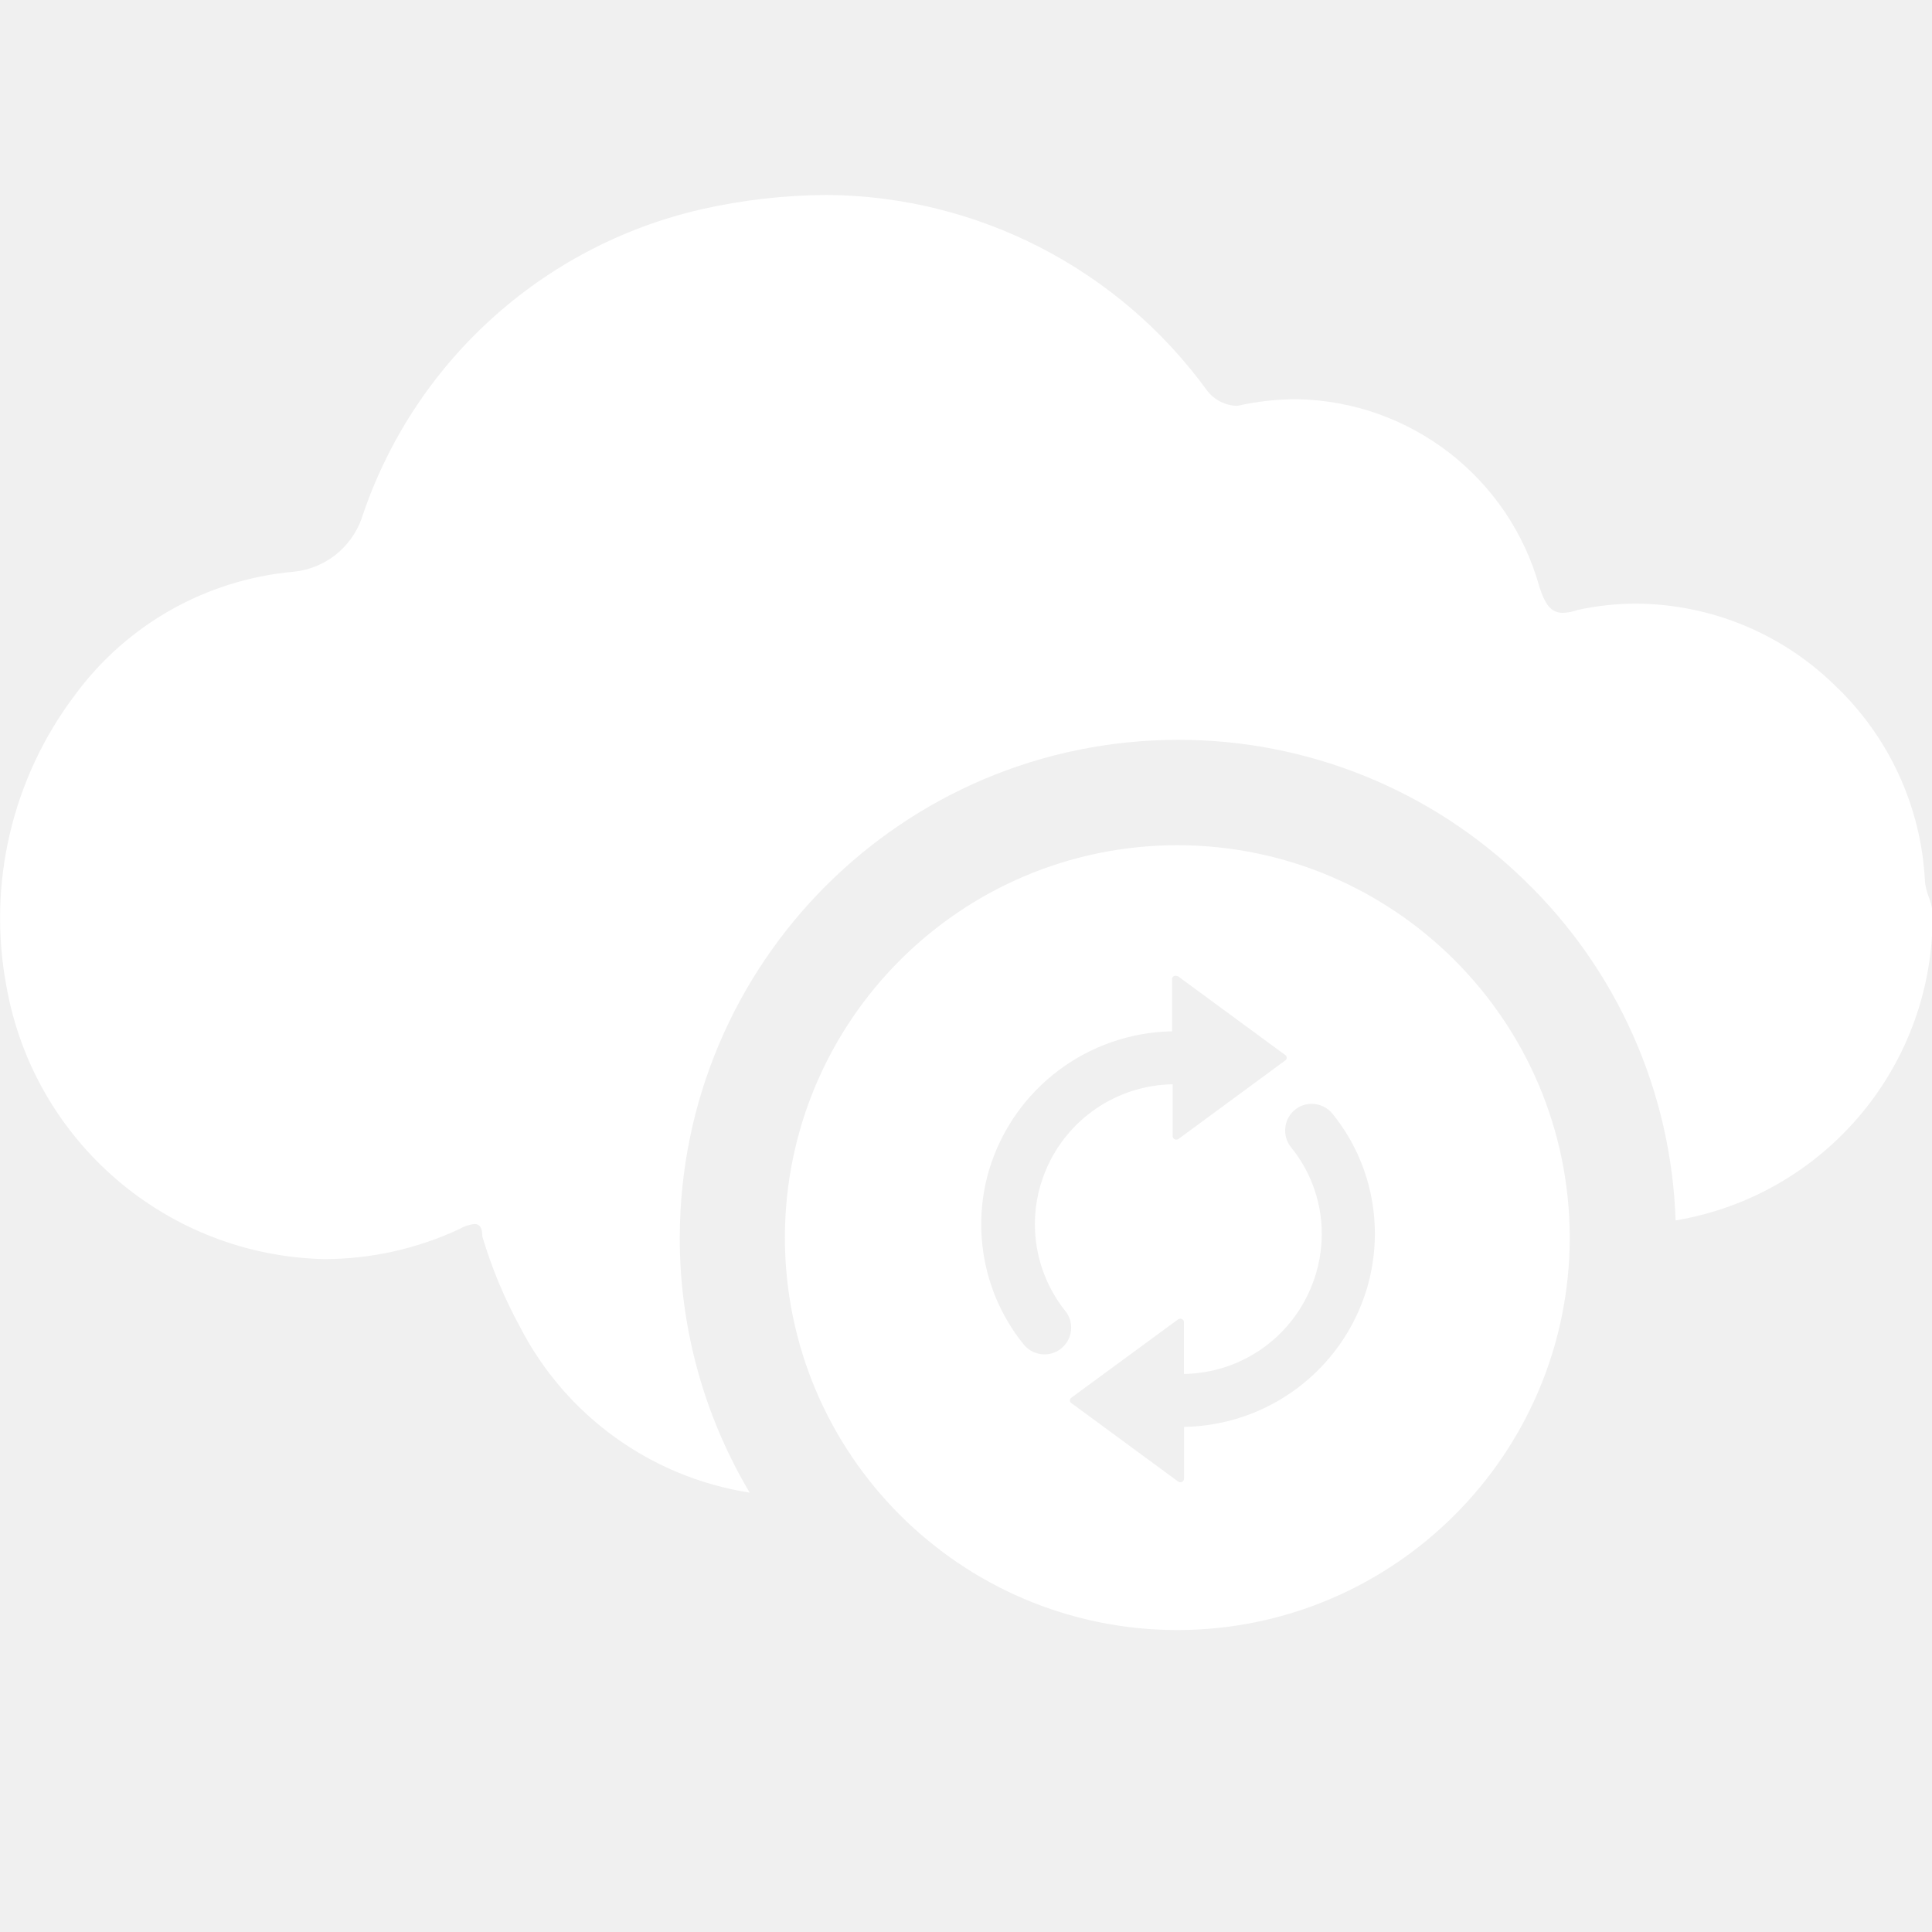
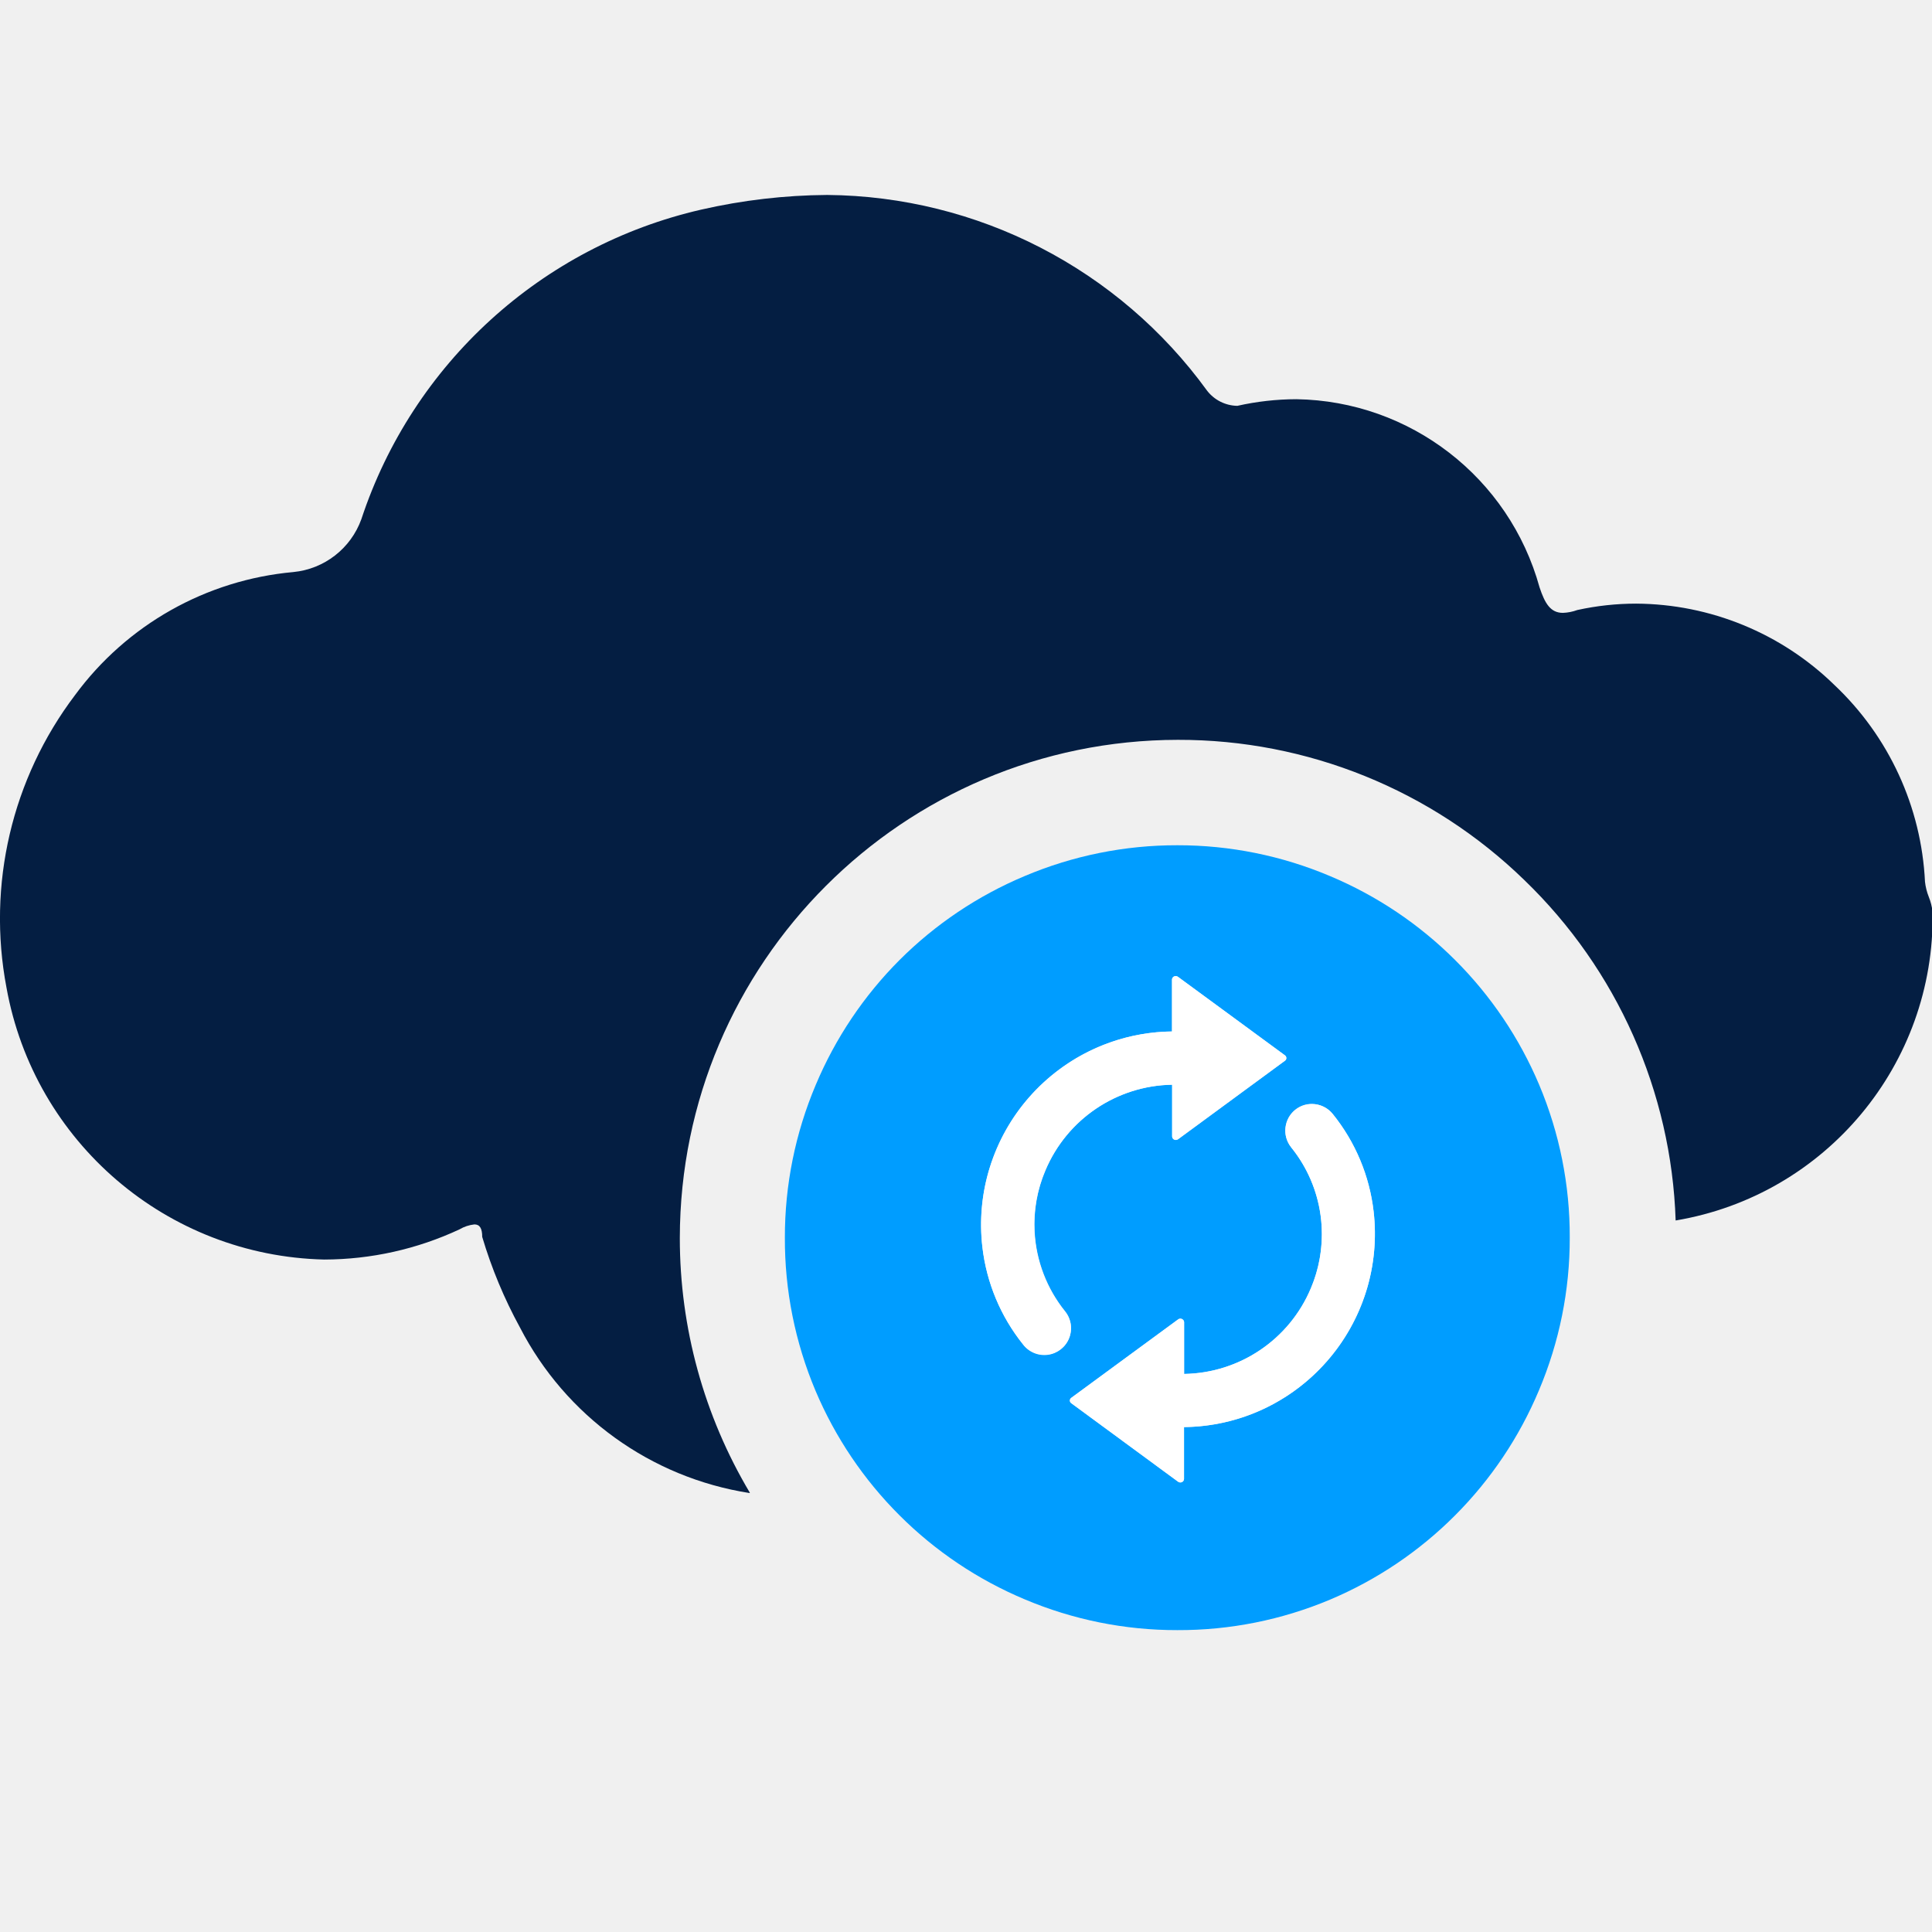
<svg xmlns="http://www.w3.org/2000/svg" width="32" height="32" viewBox="0 0 32 32">
  <defs>
-     <clipPath id="clip-Artboard_30">
+     <clipPath id="clip-Artboard_28">
      <rect width="32" height="32" />
    </clipPath>
  </defs>
-   <g id="Artboard_30" data-name="Artboard – 30" clip-path="url(#clip-Artboard_30)">
-     <path id="Union_16" data-name="Union 16" d="M-692,141.27a6.507,6.507,0,0,1,6.5-6.5,6.507,6.507,0,0,1,6.5,6.5,6.507,6.507,0,0,1-6.5,6.5A6.507,6.507,0,0,1-692,141.27Zm6.514,1.353-1.771,1.3a.057.057,0,0,0-.022.045.051.051,0,0,0,.022.041l1.769,1.3a.059.059,0,0,0,.038.013.058.058,0,0,0,.061-.057v-.86a3.218,3.218,0,0,0,3.032-2.3,3.213,3.213,0,0,0,.108-1.268,3.144,3.144,0,0,0-.675-1.612.448.448,0,0,0-.352-.171.435.435,0,0,0-.259.085.44.44,0,0,0-.175.3.441.441,0,0,0,.094.335,2.27,2.27,0,0,1,.506,1.319,2.305,2.305,0,0,1-.18,1.014,2.314,2.314,0,0,1-2.1,1.421v-.859a.06.06,0,0,0-.061-.056A.061.061,0,0,0-685.486,142.623Zm-.1-5.63v.86a3.227,3.227,0,0,0-3.033,2.3,3.19,3.19,0,0,0-.107,1.268,3.162,3.162,0,0,0,.676,1.612.446.446,0,0,0,.351.171.435.435,0,0,0,.26-.086.436.436,0,0,0,.177-.3.436.436,0,0,0-.094-.334,2.3,2.3,0,0,1-.5-1.32,2.283,2.283,0,0,1,.179-1.013,2.32,2.32,0,0,1,2.1-1.421v.859a.059.059,0,0,0,.061.058.064.064,0,0,0,.038-.013l1.768-1.3a.049.049,0,0,0,.022-.041.056.056,0,0,0-.022-.046l-1.77-1.3a.064.064,0,0,0-.038-.013A.059.059,0,0,0-685.589,136.993Zm-7,8.5a5.175,5.175,0,0,1-3.8-2.742,7.678,7.678,0,0,1-.625-1.5c0-.141-.041-.207-.13-.207a.614.614,0,0,0-.246.082,5.319,5.319,0,0,1-2.241.5,5.473,5.473,0,0,1-5.263-4.505,6.126,6.126,0,0,1,1.135-4.842,5.052,5.052,0,0,1,3.617-2.038,1.335,1.335,0,0,0,1.126-.875,7.753,7.753,0,0,1,5.629-5.128A9.646,9.646,0,0,1-691.3,124a7.854,7.854,0,0,1,6.295,3.243.647.647,0,0,0,.5.25,4.494,4.494,0,0,1,.977-.11A4.248,4.248,0,0,1-679.5,130.5c.088.267.181.422.387.422a.777.777,0,0,0,.238-.047,4.552,4.552,0,0,1,.974-.106,4.744,4.744,0,0,1,3.285,1.347,4.8,4.8,0,0,1,1.5,3.261.986.986,0,0,0,.062.25.975.975,0,0,1,.063.25,5.1,5.1,0,0,1-4.256,5.108,8.2,8.2,0,0,0-2.507-5.638,8.2,8.2,0,0,0-5.737-2.322,8.259,8.259,0,0,0-8.25,8.25,8.246,8.246,0,0,0,1.16,4.222l0,0Z" transform="translate(705 -120.771)" fill="#fff" />
+   <g id="Artboard_28" data-name="Artboard – 28" clip-path="url(#clip-Artboard_28)">
+     <g id="Group_71" data-name="Group 71">
+       <g id="Group_57" data-name="Group 57">
+         <path id="Subtraction_41" data-name="Subtraction 41" d="M-769.588,116.5h0a5.175,5.175,0,0,1-3.8-2.742,7.7,7.7,0,0,1-.625-1.5c0-.142-.041-.207-.129-.207a.615.615,0,0,0-.247.082,5.319,5.319,0,0,1-2.241.5,5.475,5.475,0,0,1-5.263-4.506,6.129,6.129,0,0,1,1.135-4.842,5.052,5.052,0,0,1,3.617-2.039,1.334,1.334,0,0,0,1.126-.875,7.755,7.755,0,0,1,5.629-5.128A9.657,9.657,0,0,1-768.3,95a7.854,7.854,0,0,1,6.294,3.243.647.647,0,0,0,.5.25,4.513,4.513,0,0,1,.977-.11A4.247,4.247,0,0,1-756.5,101.5c.089.267.181.422.387.422a.776.776,0,0,0,.238-.047,4.551,4.551,0,0,1,.975-.106,4.74,4.74,0,0,1,3.284,1.348,4.8,4.8,0,0,1,1.5,3.26.971.971,0,0,0,.063.25.973.973,0,0,1,.063.25,5.1,5.1,0,0,1-4.256,5.109,8.206,8.206,0,0,0-2.507-5.639,8.207,8.207,0,0,0-5.737-2.322,8.26,8.26,0,0,0-8.25,8.25,8.239,8.239,0,0,0,1.161,4.222Z" transform="translate(782 -91.771)" fill="#041e42" />
+       </g>
+       <g id="Group_70" data-name="Group 70">
+         <path id="Path_205" data-name="Path 205" d="M-524.5,12a6.46,6.46,0,0,1-2.53-.511A6.479,6.479,0,0,1-529.1,10.1a6.479,6.479,0,0,1-1.393-2.066A6.459,6.459,0,0,1-531,5.5a6.459,6.459,0,0,1,.511-2.53A6.479,6.479,0,0,1-529.1.9,6.479,6.479,0,0,1-527.03-.489,6.46,6.46,0,0,1-524.5-1a6.46,6.46,0,0,1,2.53.511A6.478,6.478,0,0,1-519.9.9a6.477,6.477,0,0,1,1.393,2.066A6.46,6.46,0,0,1-518,5.5a6.46,6.46,0,0,1-.511,2.53A6.477,6.477,0,0,1-519.9,10.1a6.478,6.478,0,0,1-2.066,1.393A6.46,6.46,0,0,1-524.5,12Zm.052-5.159a.063.063,0,0,0-.038.012l-1.771,1.3a.056.056,0,0,0-.022.045.052.052,0,0,0,.022.042l1.769,1.3a.069.069,0,0,0,.038.012.058.058,0,0,0,.061-.057V8.637a3.163,3.163,0,0,0,1.911-.662,3.225,3.225,0,0,0,1.122-1.639,3.223,3.223,0,0,0,.108-1.269,3.141,3.141,0,0,0-.674-1.612.45.45,0,0,0-.352-.171.435.435,0,0,0-.259.085.437.437,0,0,0-.175.3.439.439,0,0,0,.094.334,2.272,2.272,0,0,1,.505,1.32,2.3,2.3,0,0,1-.179,1.014,2.315,2.315,0,0,1-2.1,1.421V6.9a.054.054,0,0,0-.019-.041A.065.065,0,0,0-524.448,6.841Zm-.079-5.674a.059.059,0,0,0-.062.057v.861a3.168,3.168,0,0,0-1.91.664,3.233,3.233,0,0,0-1.122,1.638,3.187,3.187,0,0,0-.108,1.269,3.156,3.156,0,0,0,.676,1.612.446.446,0,0,0,.352.171.436.436,0,0,0,.26-.085.437.437,0,0,0,.177-.3.438.438,0,0,0-.093-.334,2.3,2.3,0,0,1-.506-1.32,2.284,2.284,0,0,1,.179-1.014,2.319,2.319,0,0,1,2.1-1.421v.859a.058.058,0,0,0,.061.057.065.065,0,0,0,.038-.012l1.769-1.3a.052.052,0,0,0,.022-.042.056.056,0,0,0-.022-.045l-1.771-1.3A.063.063,0,0,0-524.527,1.167Z" transform="translate(544 15)" fill="#009dff" />
+         <g id="refresh" transform="translate(16.25 16.167)">
+           <g id="Group_69" data-name="Group 69" transform="translate(0 0)">
+             <path id="Path_175" data-name="Path 175" d="M54.659,4.488A3.2,3.2,0,0,1,57.8.917V.057a.062.062,0,0,1,.1-.044l1.771,1.3a.054.054,0,0,1,0,.087L57.9,2.7a.061.061,0,0,1-.1-.044V1.8a2.318,2.318,0,0,0-2.1,1.421,2.289,2.289,0,0,0,.326,2.334.442.442,0,1,1-.695.546A3.157,3.157,0,0,1,54.659,4.488Zm5.112-1.653A2.289,2.289,0,0,1,60.1,5.169,2.315,2.315,0,0,1,58,6.589V5.731a.062.062,0,0,0-.1-.044l-1.771,1.3a.054.054,0,0,0,0,.087l1.769,1.3a.061.061,0,0,0,.1-.044V7.47a3.2,3.2,0,0,0,3.14-3.57,3.141,3.141,0,0,0-.674-1.612.441.441,0,1,0-.693.546Z" transform="translate(-54.637 0)" fill="#fff" />
+           </g>
+         </g>
+       </g>
+     </g>
  </g>
</svg>
